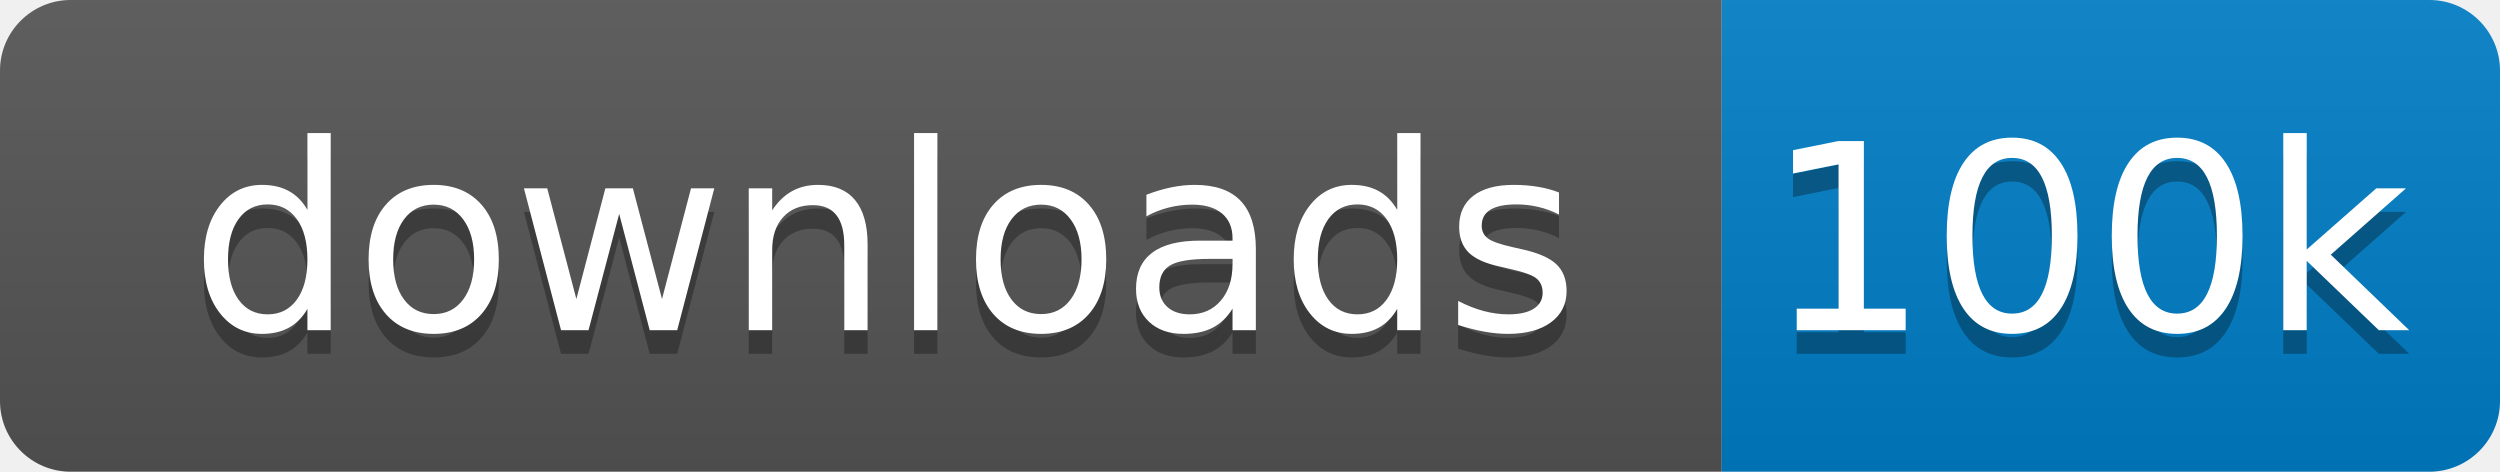
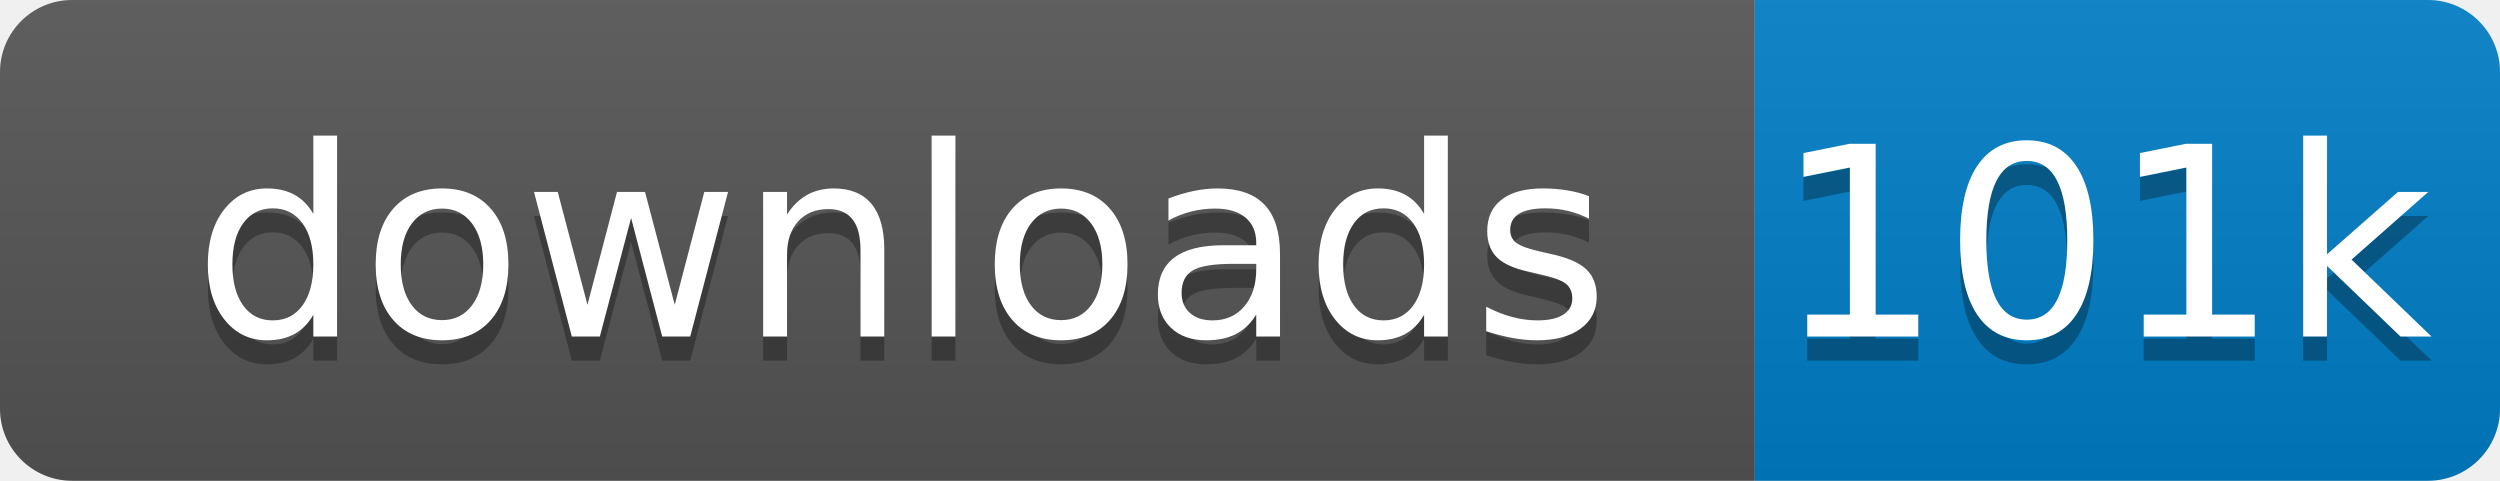
- <svg xmlns="http://www.w3.org/2000/svg" xmlns:xlink="http://www.w3.org/1999/xlink" width="106" height="20">
+ <svg xmlns="http://www.w3.org/2000/svg" xmlns:xlink="http://www.w3.org/1999/xlink" width="104" height="20">
  <linearGradient id="s" x2="0" y2="100%">
    <stop offset="0" stop-color="#bbb" stop-opacity=".1" />
    <stop offset="1" stop-opacity=".1" />
  </linearGradient>
  <clipPath id="r">
-     <rect width="106" height="20" rx="3" fill="#fff" />
+     <rect width="104" height="20" rx="3" fill="#fff" />
  </clipPath>
  <g clip-path="url(#r)" transform="scale(1)">
    <rect width="73" height="20" fill="#555" />
-     <rect x="73" width="33" height="20" fill="#007ec6" />
-     <rect width="106" height="20" fill="url(#s)" />
+     <rect x="73" width="31" height="20" fill="#007ec6" />
+     <rect width="104" height="20" fill="url(#s)" />
  </g>
  <g fill="#fff" text-anchor="middle" font-family="Verdana,Geneva,DejaVu Sans,sans-serif" text-rendering="geometricPrecision" font-size="110" transform="scale(1)">
    <image visibility="hidden" x="5" y="3" width="14" height="14" xlink:href="" />
    <text x="375" y="150" fill="#010101" fill-opacity=".3" transform="scale(.1)" textLength="630">downloads</text>
    <text x="375" y="140" transform="scale(.1)" textLength="630">downloads</text>
-     <text x="885" y="150" fill="#010101" fill-opacity=".3" transform="scale(.1)" textLength="230">100k</text>
-     <text x="885" y="140" transform="scale(.1)" textLength="230">100k</text>
+     <text x="875" y="150" fill="#010101" fill-opacity=".3" transform="scale(.1)" textLength="210">101k</text>
+     <text x="875" y="140" transform="scale(.1)" textLength="210">101k</text>
  </g>
</svg>
